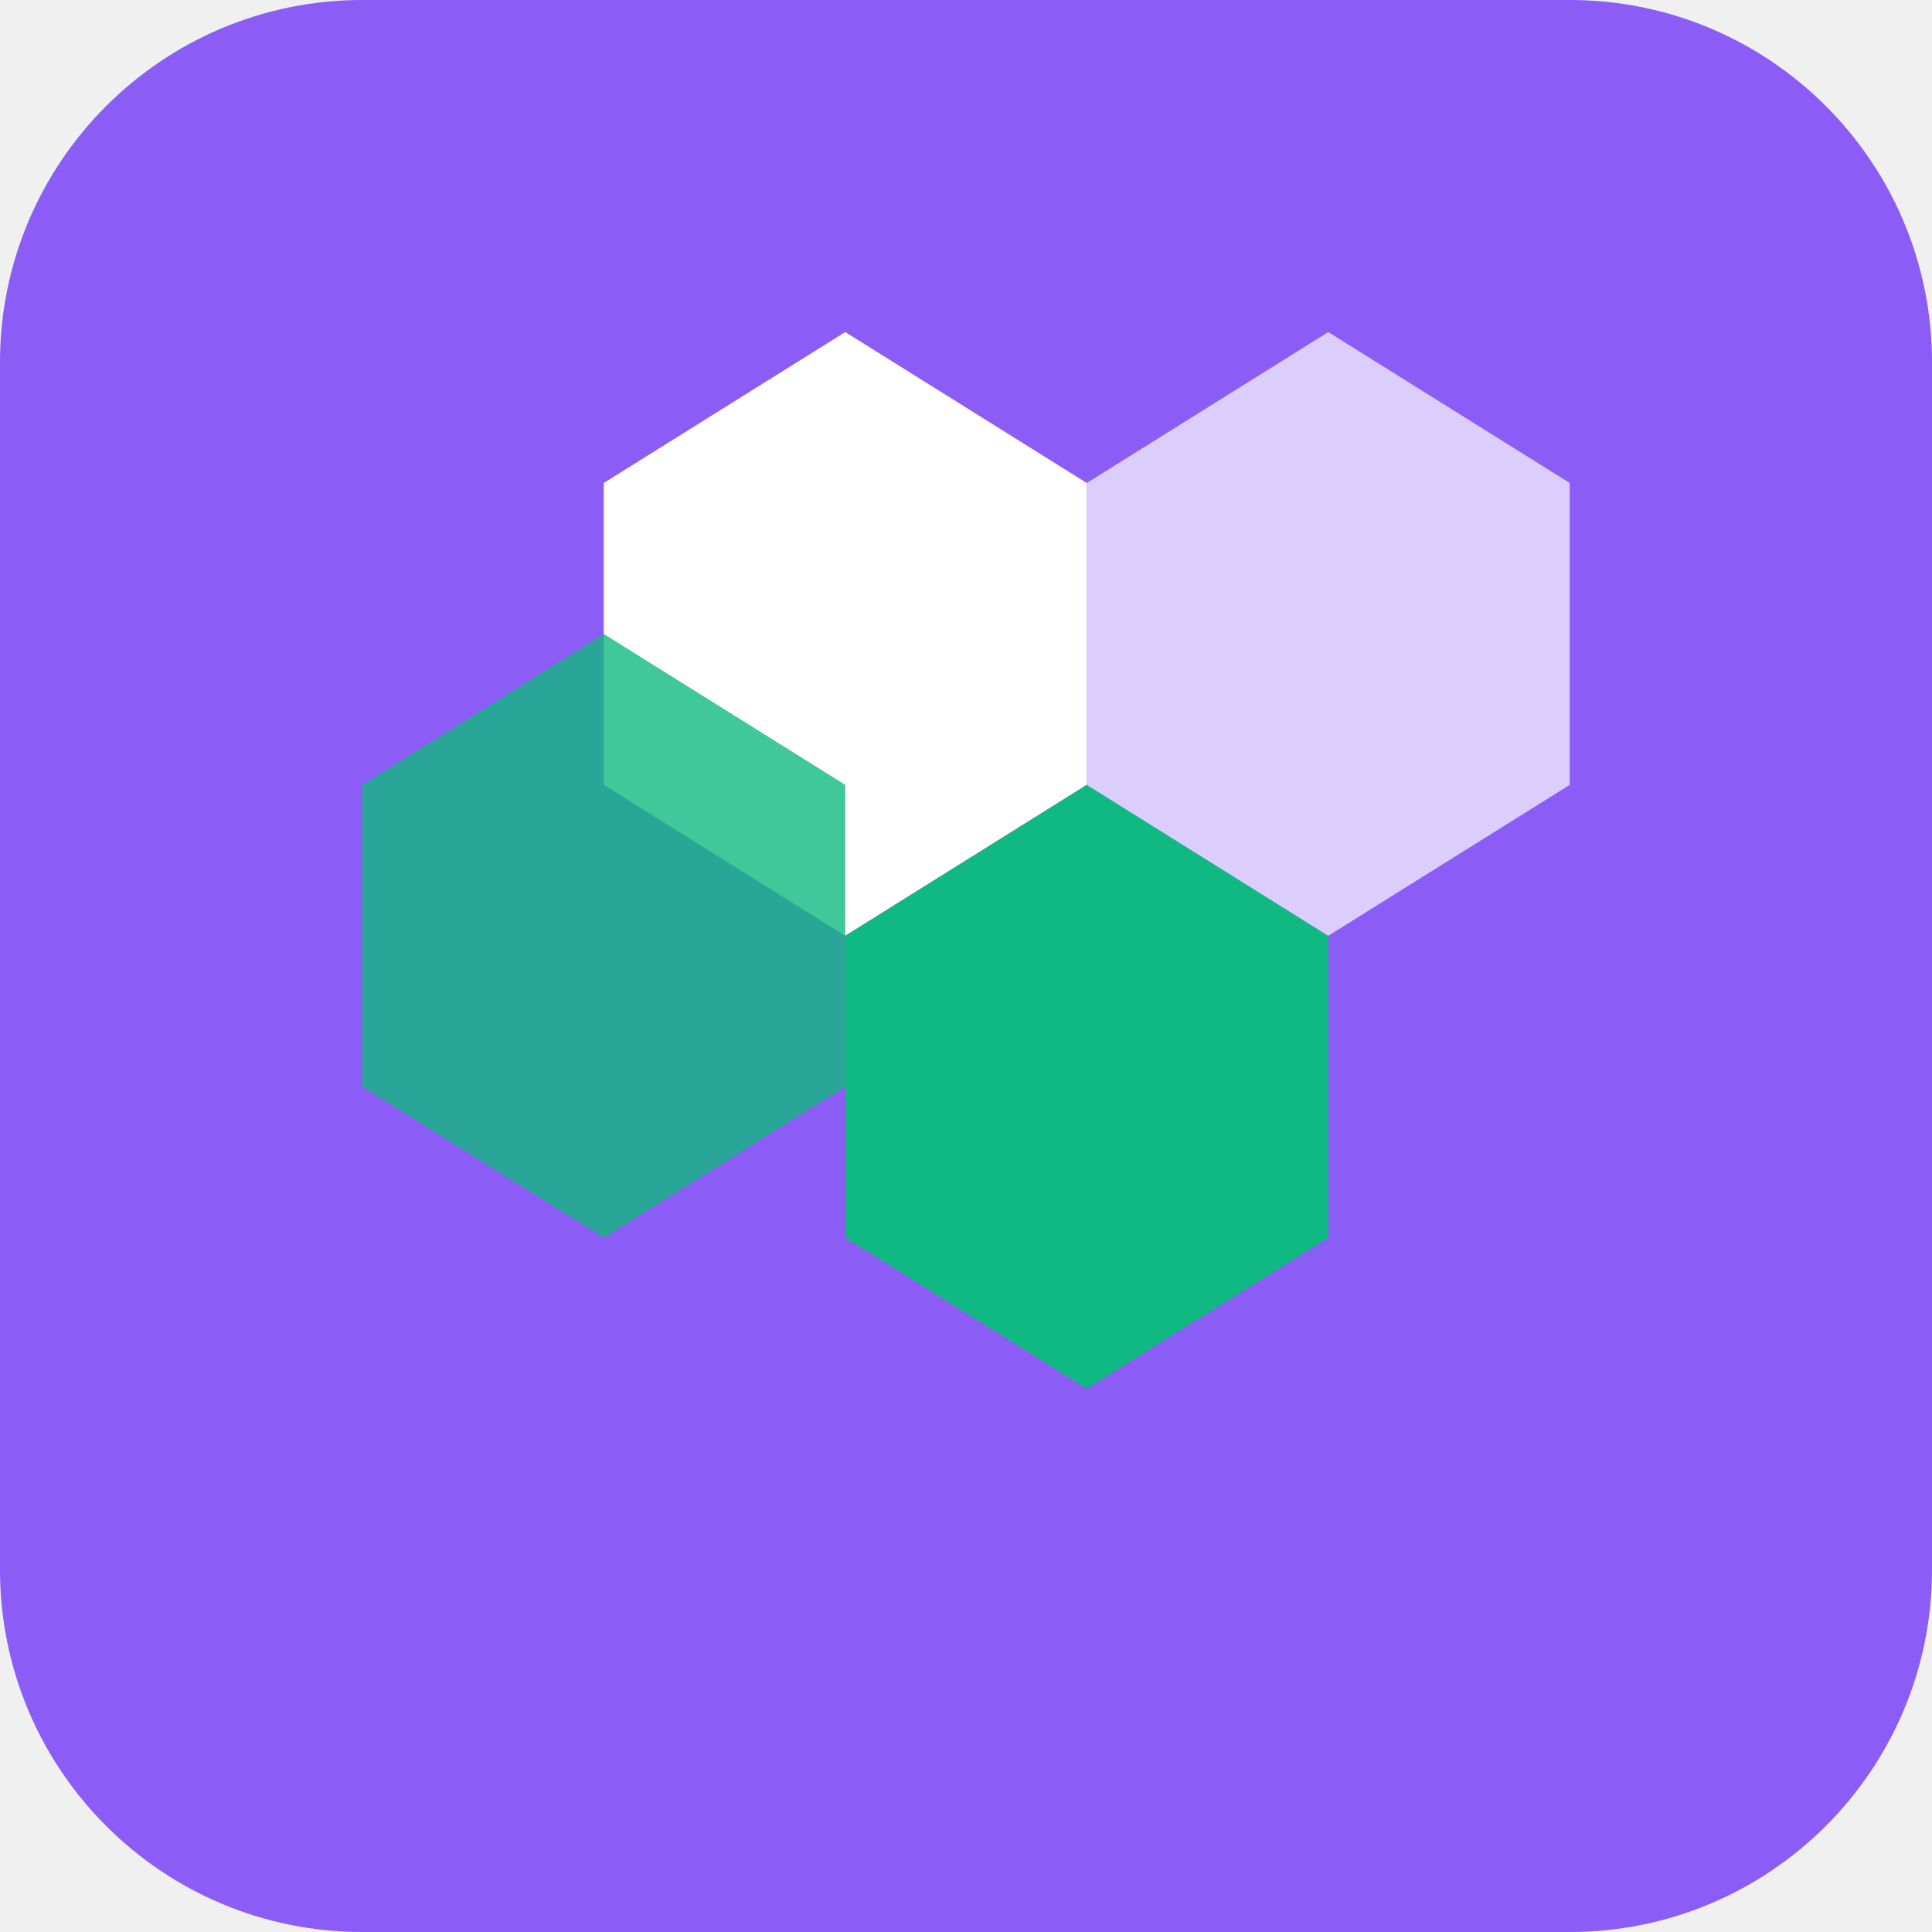
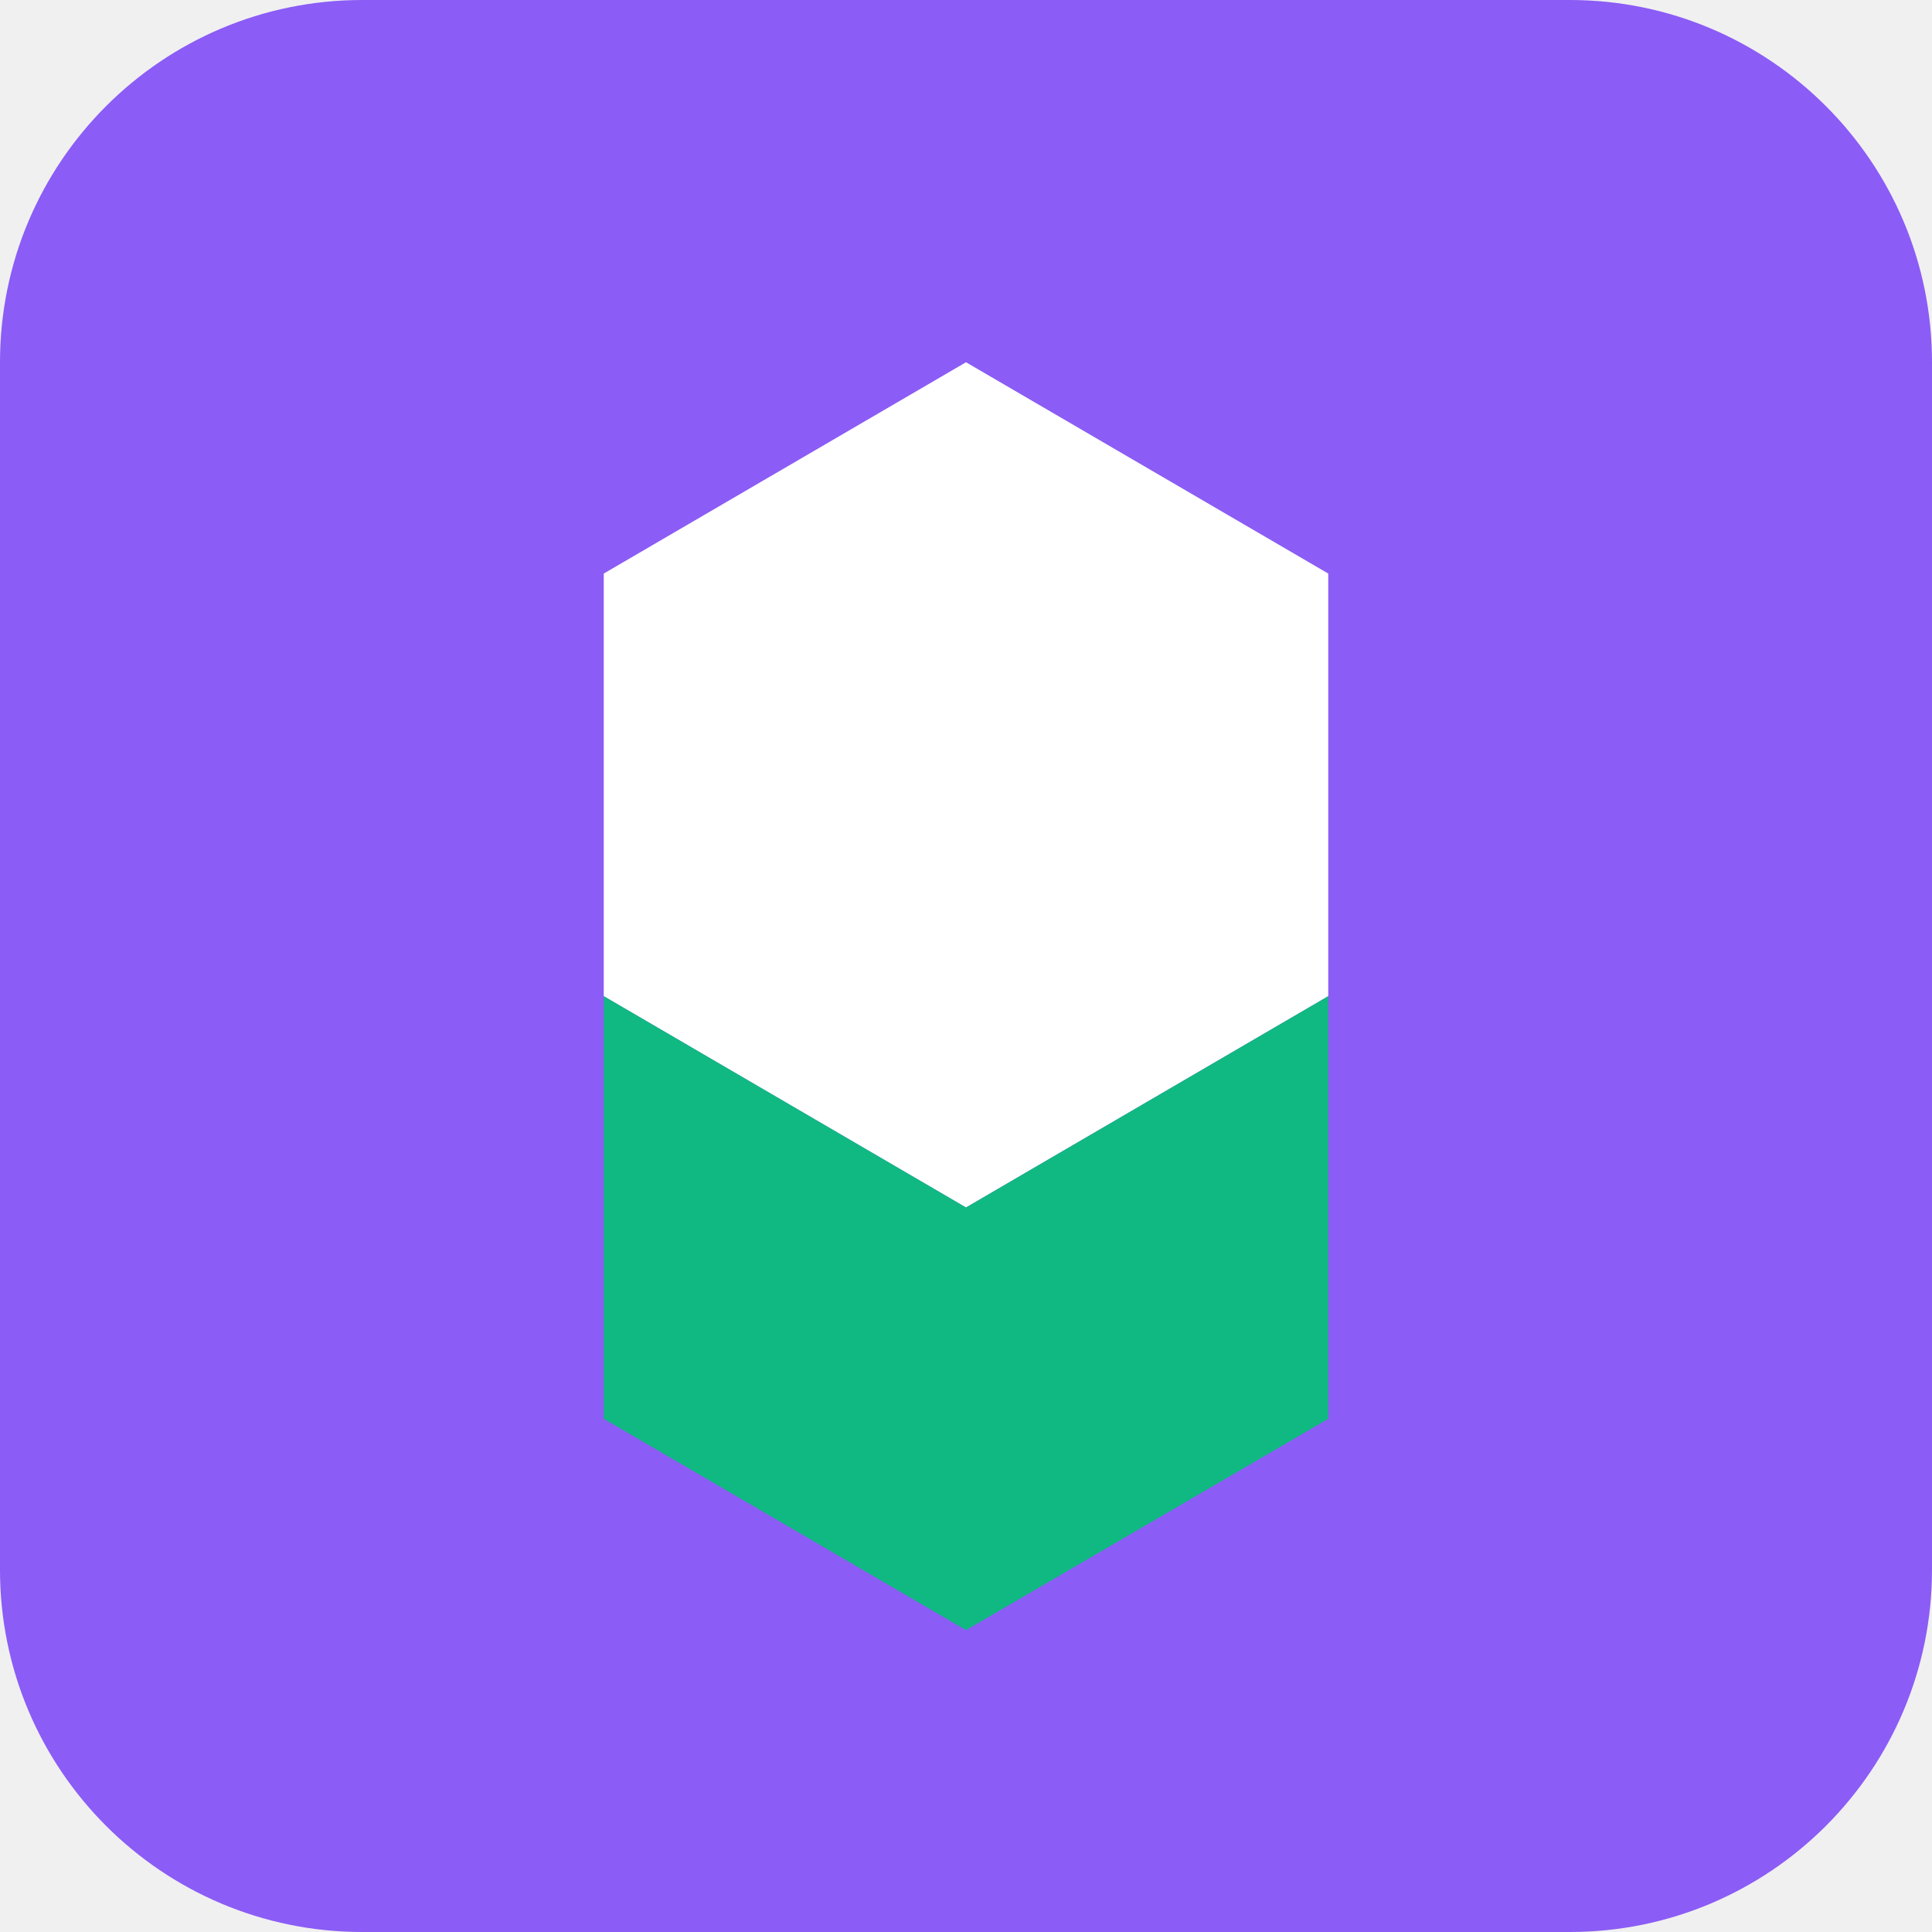
<svg xmlns="http://www.w3.org/2000/svg" width="32" height="32" viewBox="0 0 32 32">
  <rect width="32" height="32" rx="6" fill="#8B5CF6" />
-   <polygon points="10,8 14,5.5 18,8 18,13 14,15.5 10,13" fill="#ffffff" />
-   <polygon points="14,15.5 18,13 22,15.5 22,20.5 18,23 14,20.5" fill="#10B981" />
-   <polygon points="18,8 22,5.5 26,8 26,13 22,15.5 18,13" fill="#ffffff" opacity="0.7" />
-   <polygon points="6,13 10,10.5 14,13 14,18 10,20.5 6,18" fill="#10B981" opacity="0.8" />
+   <g transform="translate(4, 4)">
+     <polygon points="12,2 18,5.5 18,12.5 12,16 6,12.5 6,5.5" fill="#ffffff" />
+     <polygon points="12,16 18,12.5 18,19.5 12,23 6,19.5 6,12.5" fill="#10B981" />
+   </g>
</svg>
